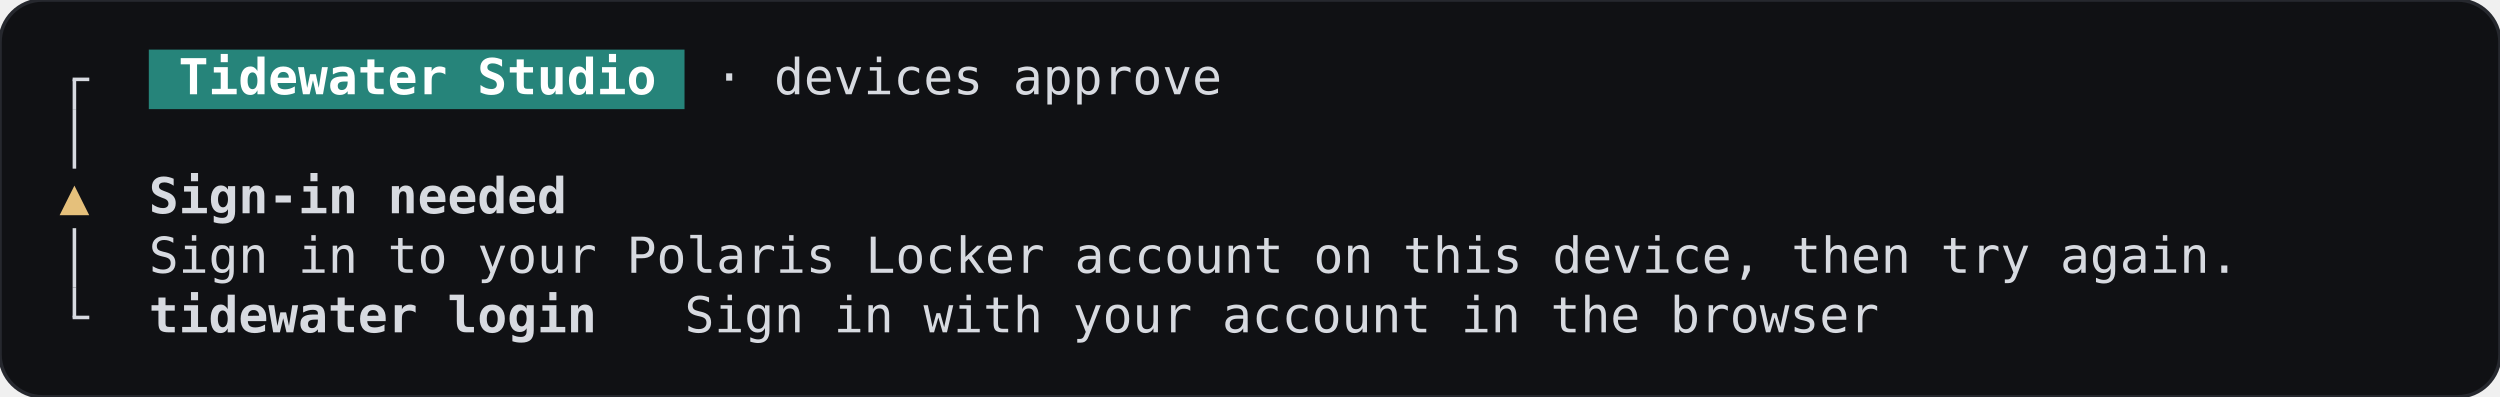
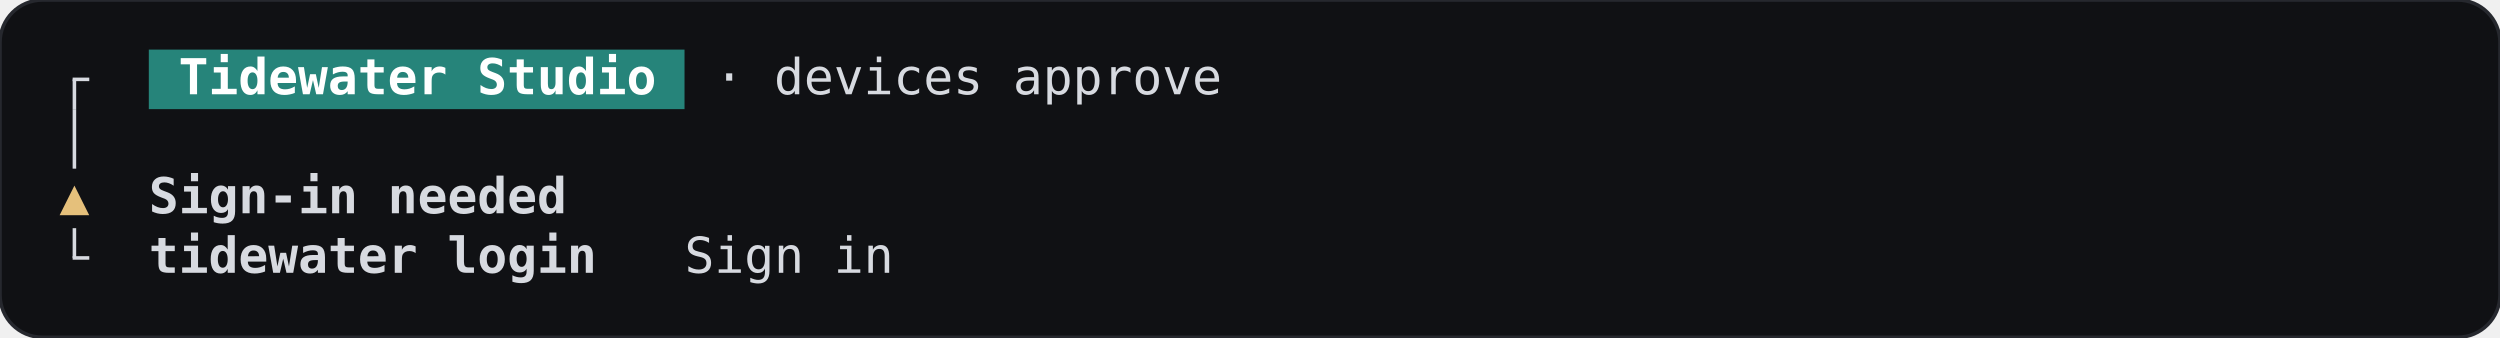
- <svg xmlns="http://www.w3.org/2000/svg" width="705.6" height="112" viewBox="0 0 705.6 112" role="img" aria-label="NearbyApproval, account-required, terminal, dark theme">
-   <rect width="705.6" height="112" rx="12" fill="#101114" stroke="#26282e" />
+ <svg xmlns="http://www.w3.org/2000/svg" width="705.6" height="95.2" viewBox="0 0 705.6 95.2" role="img" aria-label="NearbyApproval, account-required, terminal, dark theme">
+   <rect width="705.6" height="95.2" rx="12" fill="#101114" stroke="#26282e" />
  <g font-family="JetBrains Mono, ui-monospace, monospace" font-size="14" xml:space="preserve">
    <rect x="42" y="14" width="151.2" height="16.8" fill="#26847a" />
    <rect x="20.5" y="22.4" width="1" height="8.4" fill="#d7dae0" />
    <rect x="20.5" y="21.9" width="4.7" height="1" fill="#d7dae0" />
    <text x="50.4" y="26.6" textLength="134.4" lengthAdjust="spacingAndGlyphs" fill="#ffffff" font-weight="600">Tidewater Studio</text>
    <text x="201.6" y="26.6" textLength="142.8" lengthAdjust="spacingAndGlyphs" fill="#d7dae0">· devices approve</text>
    <rect x="20.5" y="30.8" width="1" height="16.8" fill="#d7dae0" />
    <text x="21" y="60.2" text-anchor="middle" fill="#e5c07b">▲</text>
    <text x="42" y="60.2" textLength="117.6" lengthAdjust="spacingAndGlyphs" fill="#d7dae0" font-weight="600">Sign-in needed</text>
-     <rect x="20.5" y="64.4" width="1" height="16.8" fill="#d7dae0" />
-     <text x="42" y="77" textLength="588" lengthAdjust="spacingAndGlyphs" fill="#d7dae0">Sign in to your Polaris Locker account on this device, then try again.</text>
-     <rect x="20.5" y="81.2" width="1" height="8.4" fill="#d7dae0" />
-     <rect x="20.5" y="89.1" width="4.7" height="1" fill="#d7dae0" />
-     <text x="42" y="93.8" textLength="126" lengthAdjust="spacingAndGlyphs" fill="#d7dae0" font-weight="600">tidewater login</text>
-     <text x="193.2" y="93.8" textLength="336" lengthAdjust="spacingAndGlyphs" fill="#d7dae0">Sign in with your account in the browser</text>
+     <rect x="20.5" y="64.4" width="1" height="8.4" fill="#d7dae0" />
+     <rect x="20.5" y="72.3" width="4.7" height="1" fill="#d7dae0" />
+     <text x="42" y="77" textLength="126" lengthAdjust="spacingAndGlyphs" fill="#d7dae0" font-weight="600">tidewater login</text>
+     <text x="193.2" y="77" textLength="58.8" lengthAdjust="spacingAndGlyphs" fill="#d7dae0">Sign in</text>
  </g>
</svg>
